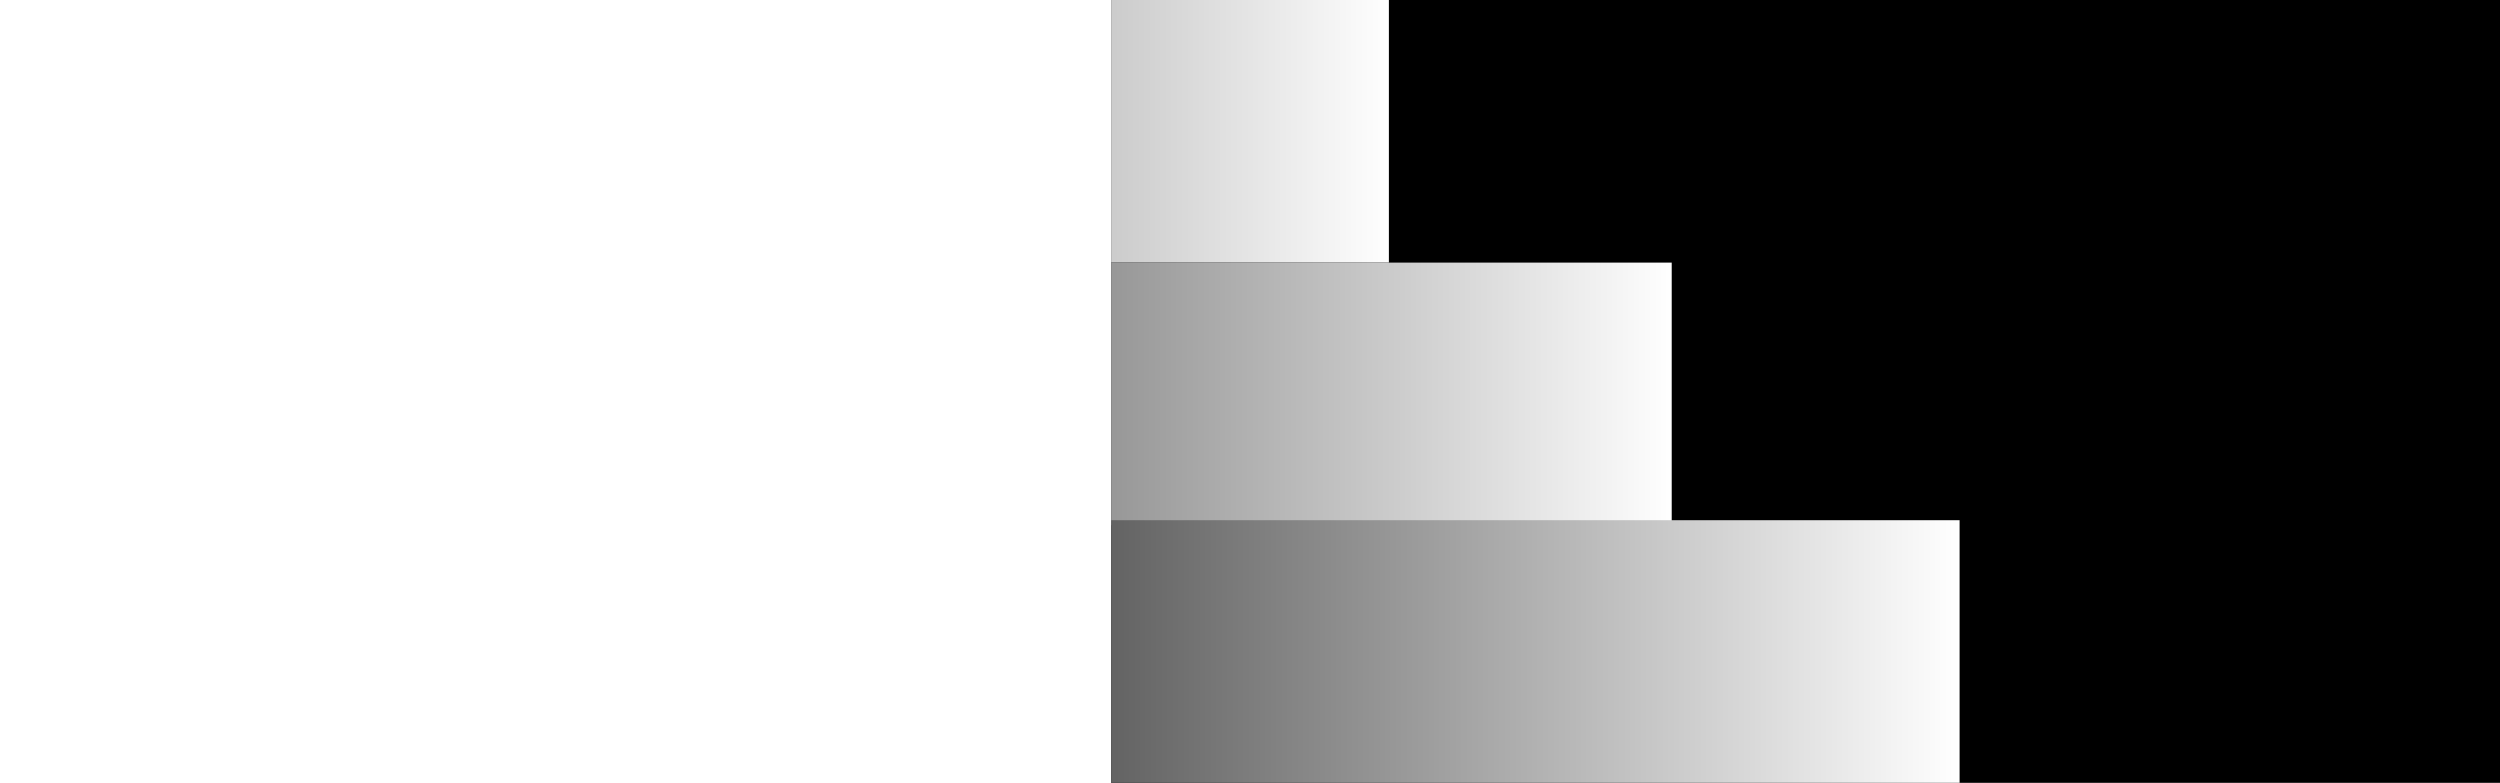
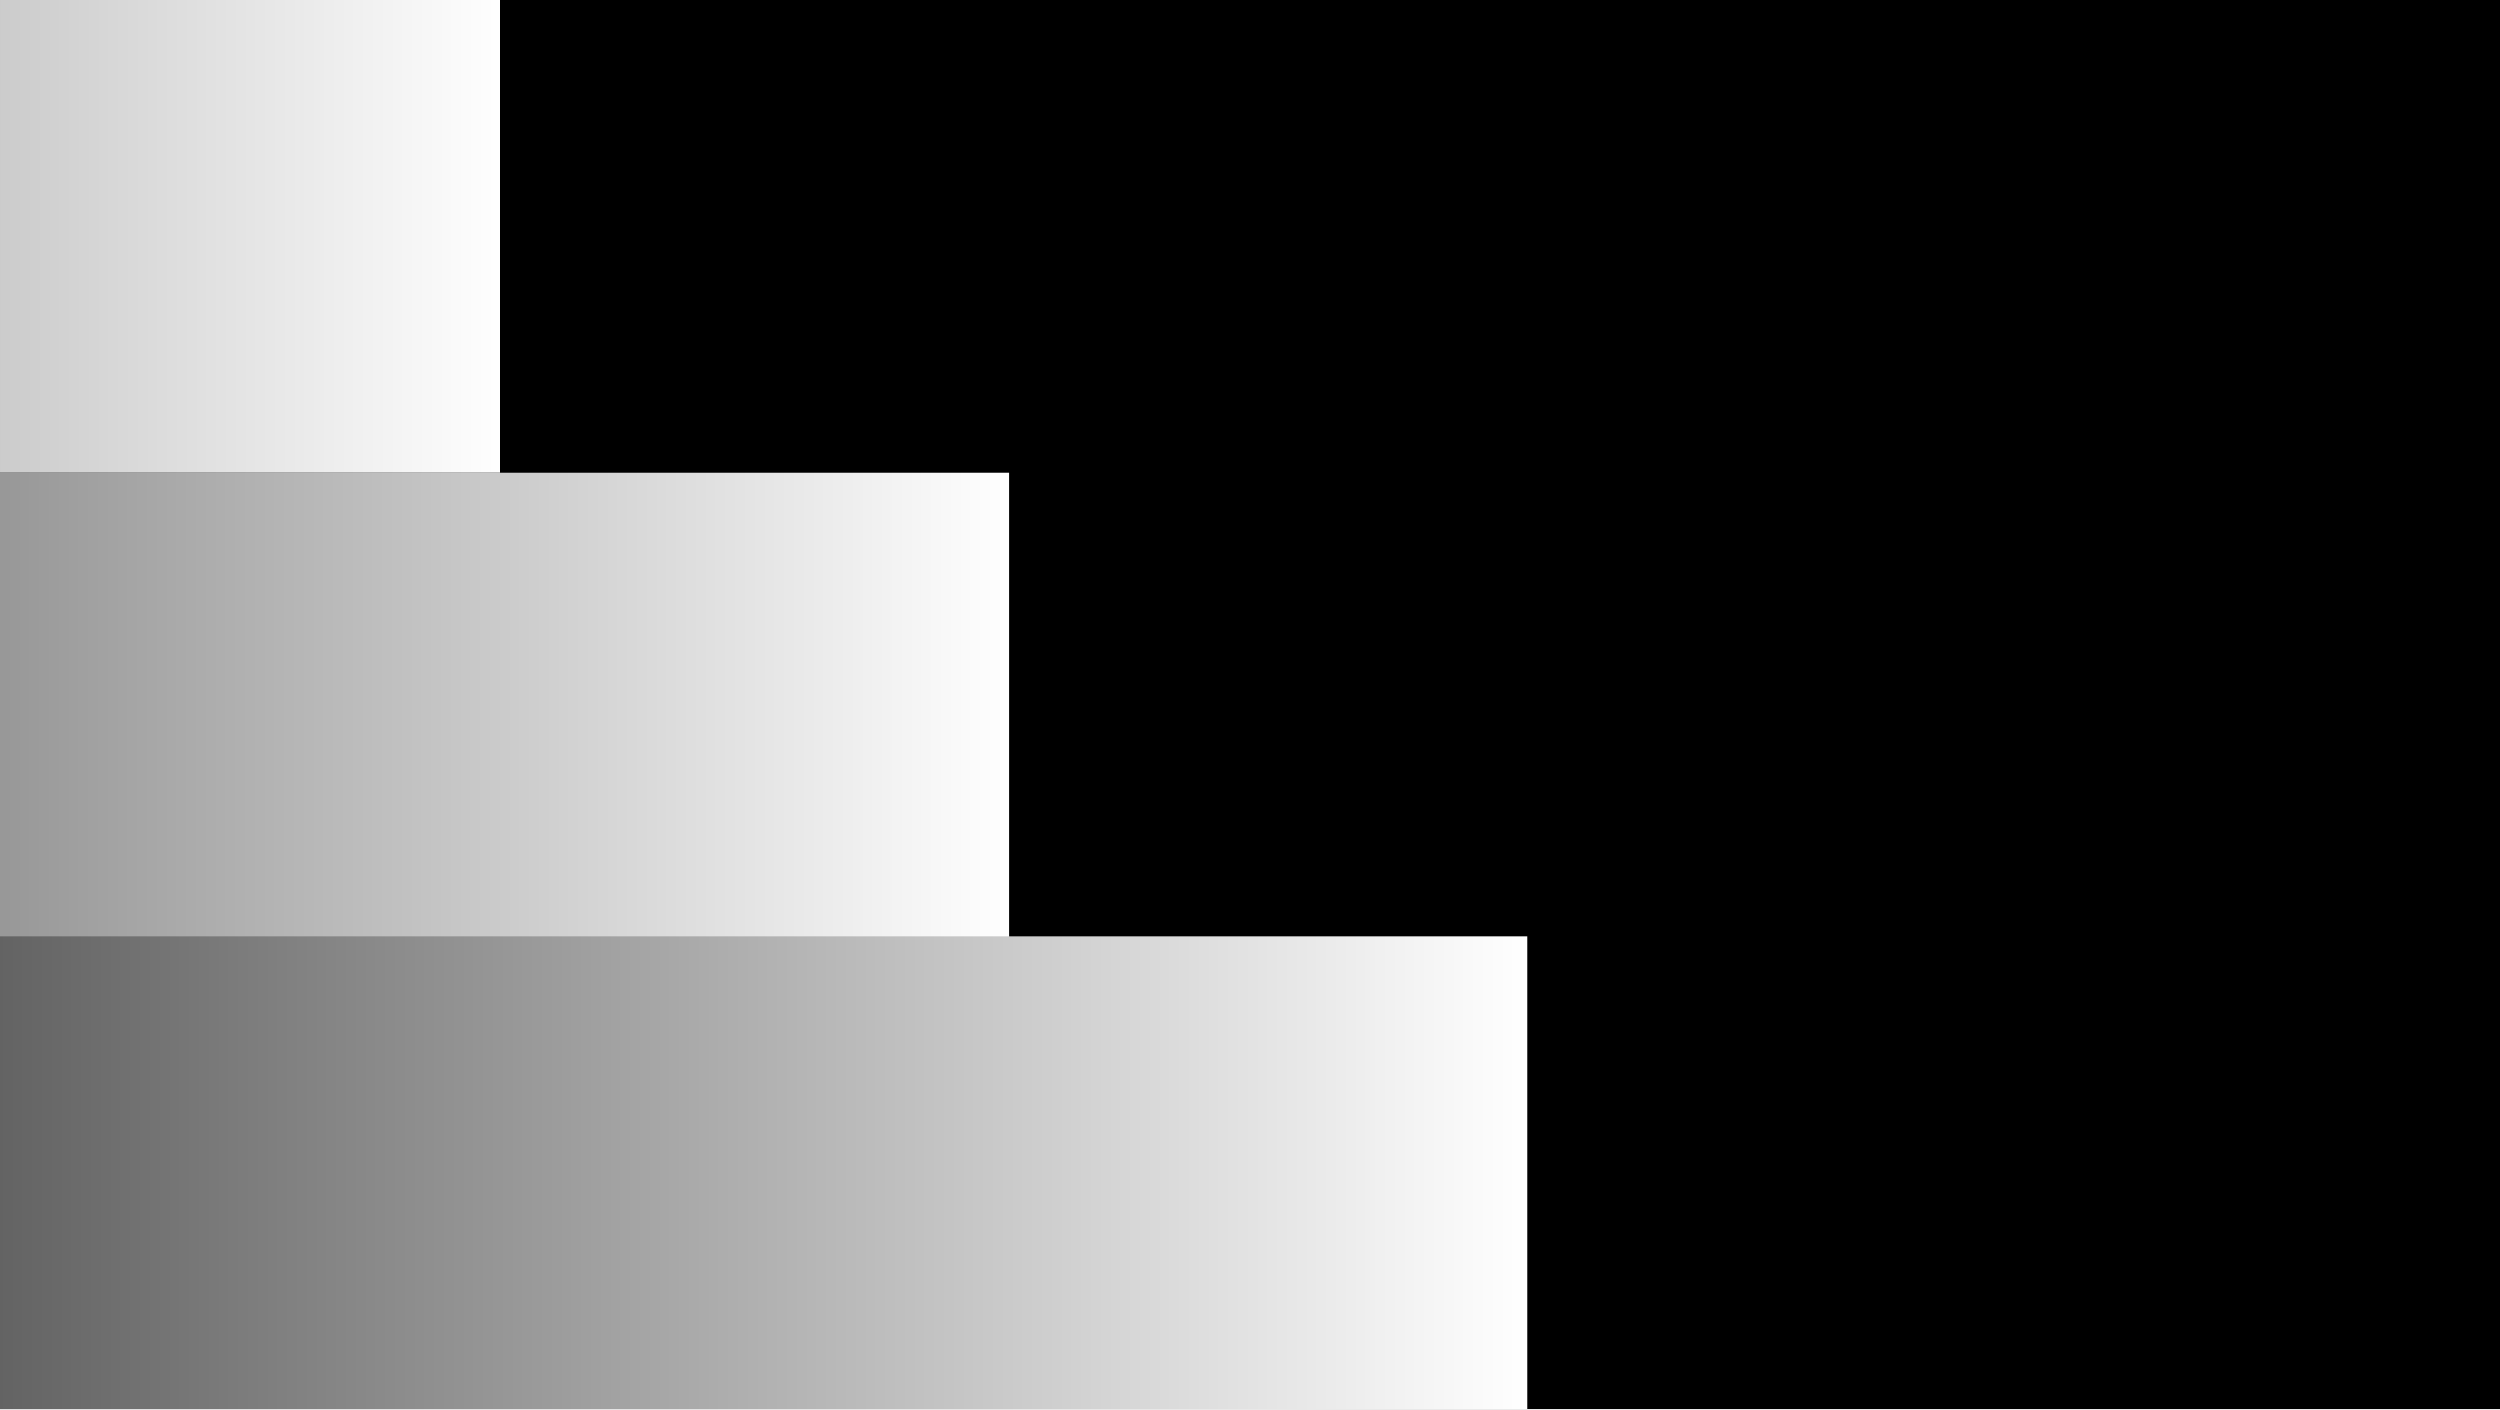
- <svg xmlns="http://www.w3.org/2000/svg" xmlns:xlink="http://www.w3.org/1999/xlink" id="Wipe_1" data-name="Wipe 1" viewBox="0 0 49.5 15.5">
-   <defs>
-     <clipPath id="clip-path" transform="translate(21.75 -0.25)">
-       <rect x="0.25" y="0.25" width="27.5" height="15.5" style="fill: none" />
+ <svg xmlns="http://www.w3.org/2000/svg" xmlns:xlink="http://www.w3.org/1999/xlink" version="1.1" id="Wipe_1" x="0px" y="0px" viewBox="0 0 27.5 15.5" style="enable-background:new 0 0 27.5 15.5;" xml:space="preserve">
+   <style type="text/css">
+ 	.st0{clip-path:url(#SVGID_2_);}
+ 	.st1{fill:url(#SVGID_3_);}
+ 	.st2{fill:url(#SVGID_4_);}
+ 	.st3{fill:url(#SVGID_5_);}
+ </style>
+   <rect width="27.5" height="15.5" />
+   <g>
+     <defs>
+       <rect id="SVGID_1_" width="27.5" height="15.5" />
+     </defs>
+     <clipPath id="SVGID_2_">
+       <use xlink:href="#SVGID_1_" style="overflow:visible;" />
    </clipPath>
-     <linearGradient id="linear-gradient" x1="5.81" y1="33.65" x2="-21.69" y2="33.65" gradientTransform="matrix(1, 0, 0, -1, 21.75, 36.25)" gradientUnits="userSpaceOnUse">
-       <stop offset="0" stop-color="#fff" />
-       <stop offset="1" />
-     </linearGradient>
-     <linearGradient id="linear-gradient-2" x1="11.41" y1="28.45" x2="-16.09" y2="28.45" xlink:href="#linear-gradient" />
-     <linearGradient id="linear-gradient-3" x1="17.05" y1="23.35" x2="-10.45" y2="23.35" xlink:href="#linear-gradient" />
-   </defs>
-   <rect x="22" width="27.5" height="15.5" />
-   <g style="clip-path: url(#clip-path)">
-     <g>
-       <rect width="27.5" height="5.2" style="fill: url(#linear-gradient)" />
-       <rect x="5.6" y="5.2" width="27.5" height="5.2" style="fill: url(#linear-gradient-2)" />
-       <rect x="11.3" y="10.3" width="27.5" height="5.2" style="fill: url(#linear-gradient-3)" />
+     <g class="st0">
+       <g>
+         <linearGradient id="SVGID_3_" gradientUnits="userSpaceOnUse" x1="-16.19" y1="1046.35" x2="-43.69" y2="1046.35" gradientTransform="matrix(1 0 0 1 21.75 -1043.75)">
+           <stop offset="0" style="stop-color:#FFFFFF" />
+           <stop offset="1" style="stop-color:#000000" />
+         </linearGradient>
+         <rect x="-22" class="st1" width="27.5" height="5.2" />
+         <linearGradient id="SVGID_4_" gradientUnits="userSpaceOnUse" x1="-10.59" y1="1051.55" x2="-38.09" y2="1051.55" gradientTransform="matrix(1 0 0 1 21.75 -1043.75)">
+           <stop offset="0" style="stop-color:#FFFFFF" />
+           <stop offset="1" style="stop-color:#000000" />
+         </linearGradient>
+         <rect x="-16.4" y="5.2" class="st2" width="27.5" height="5.2" />
+         <linearGradient id="SVGID_5_" gradientUnits="userSpaceOnUse" x1="-4.95" y1="1056.65" x2="-32.45" y2="1056.65" gradientTransform="matrix(1 0 0 1 21.75 -1043.75)">
+           <stop offset="0" style="stop-color:#FFFFFF" />
+           <stop offset="1" style="stop-color:#000000" />
+         </linearGradient>
+         <rect x="-10.7" y="10.3" class="st3" width="27.5" height="5.2" />
+       </g>
    </g>
  </g>
</svg>
